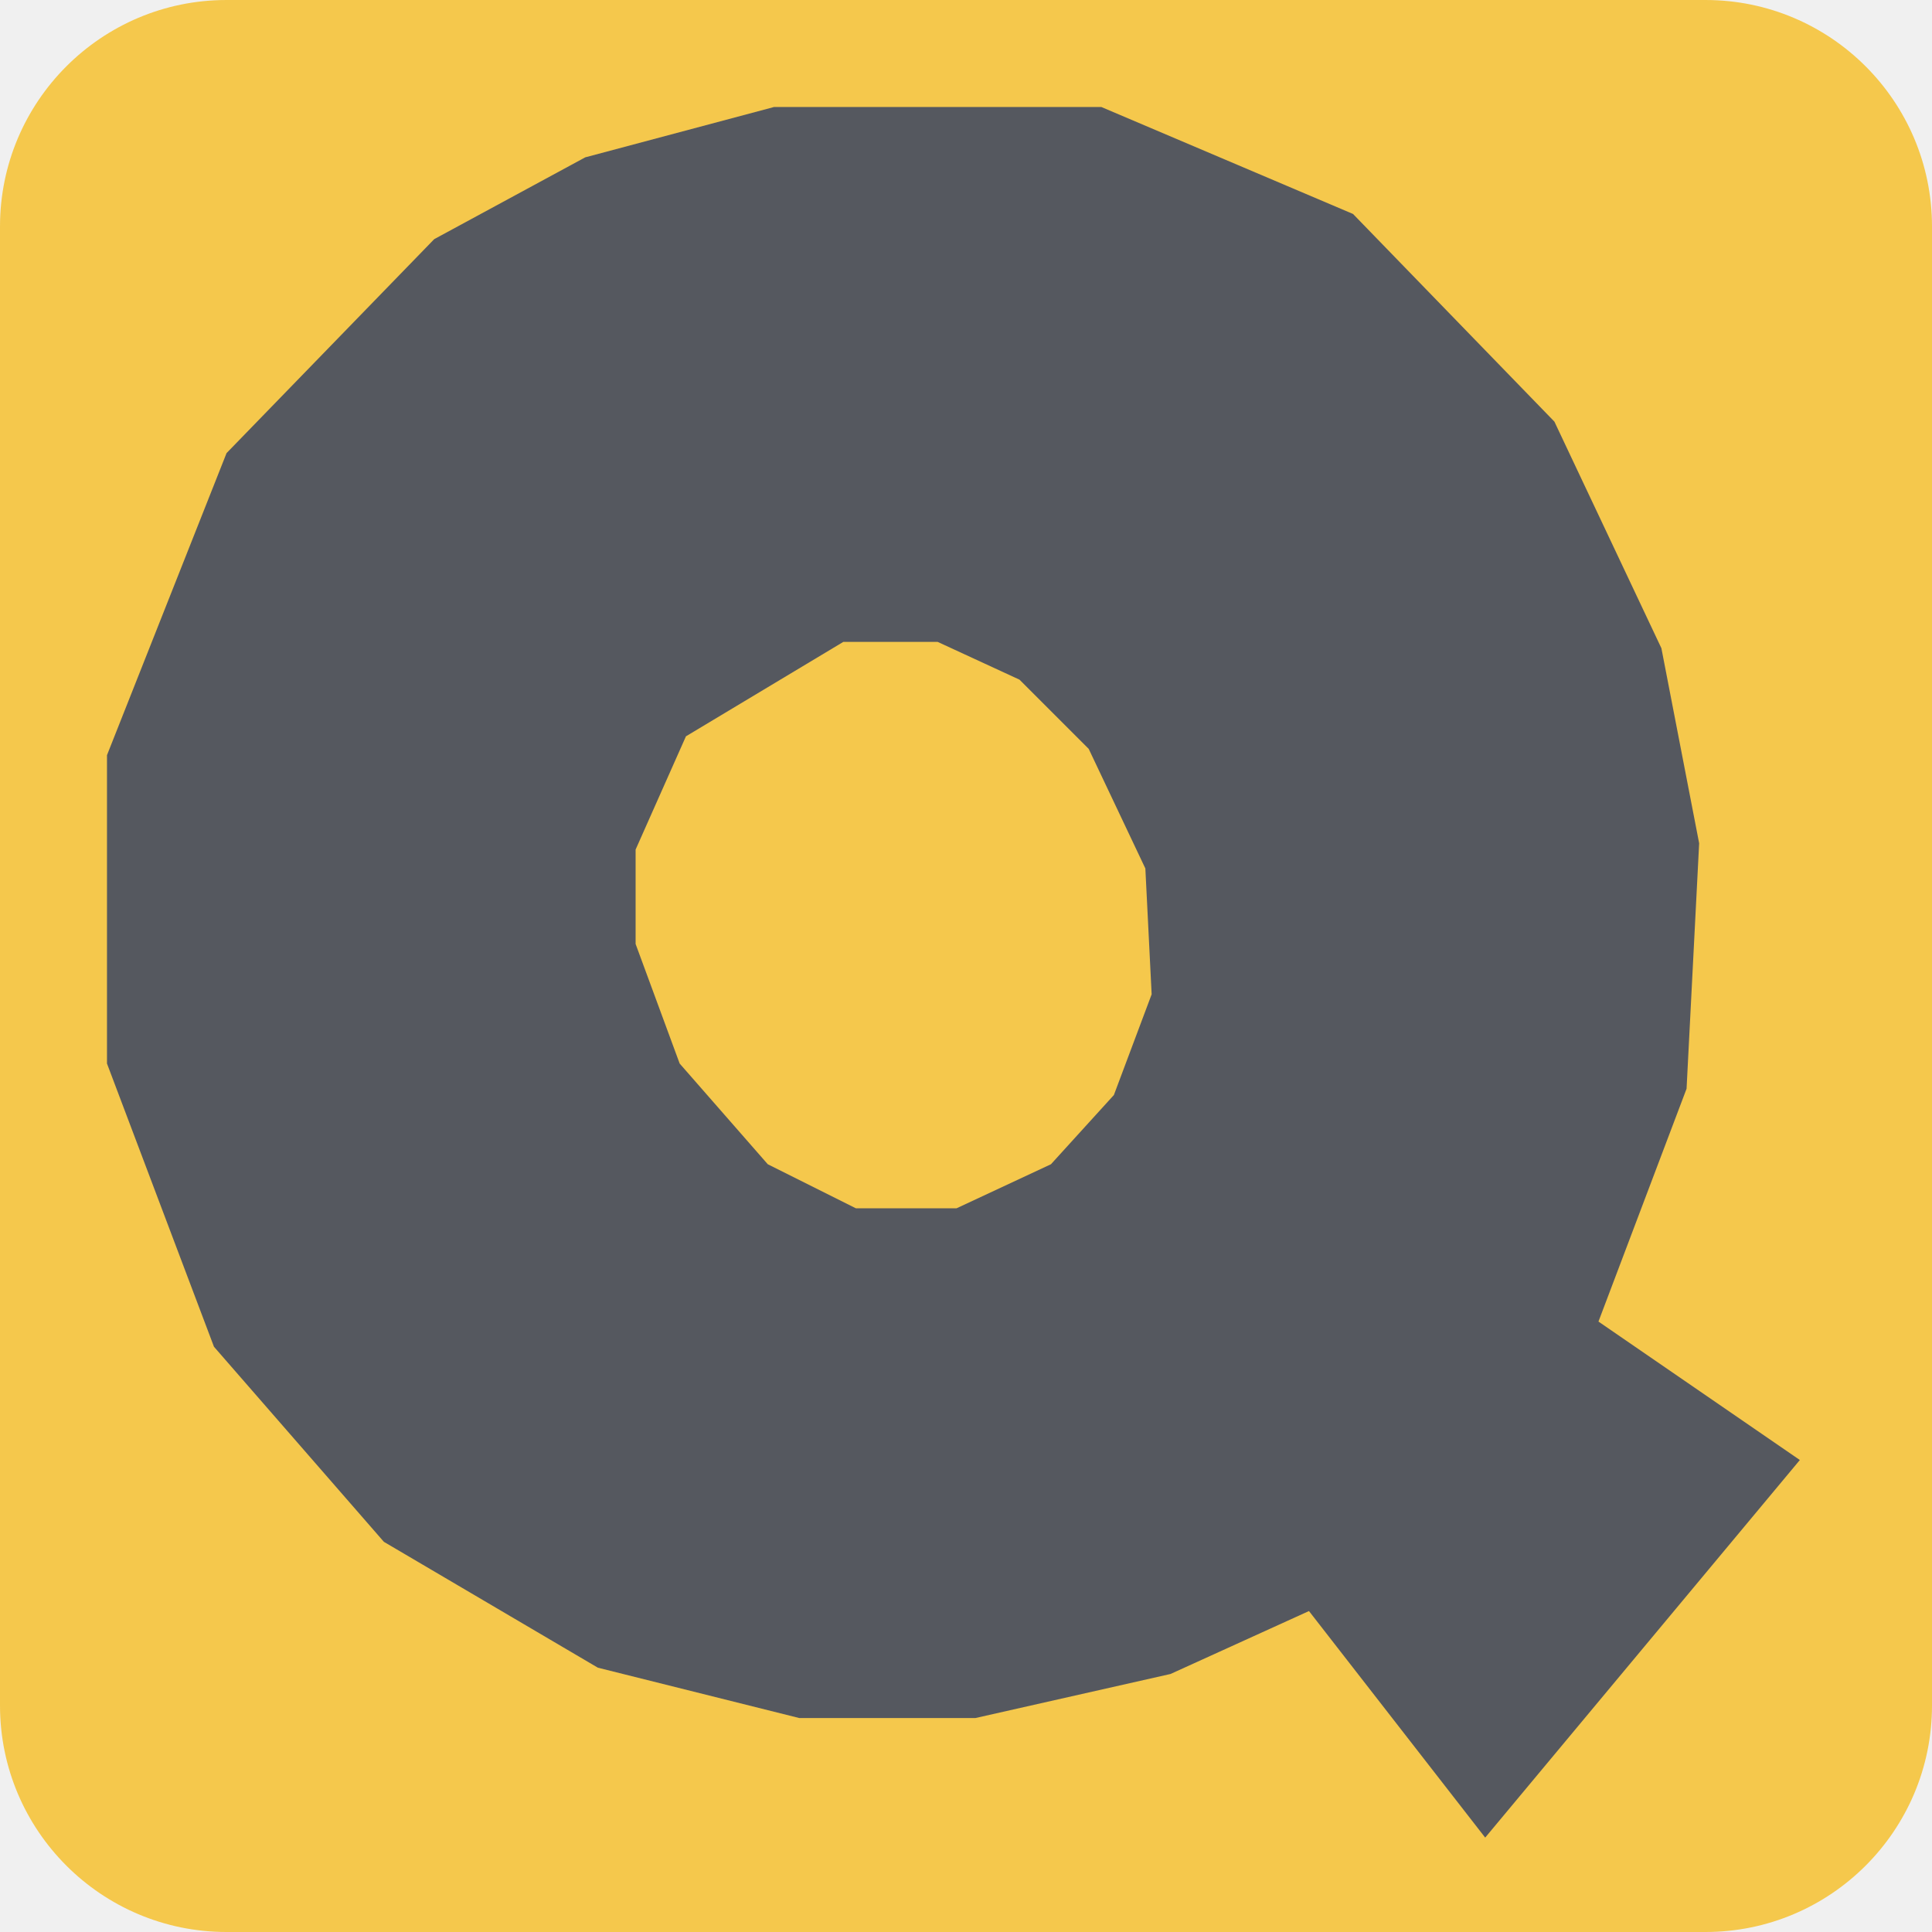
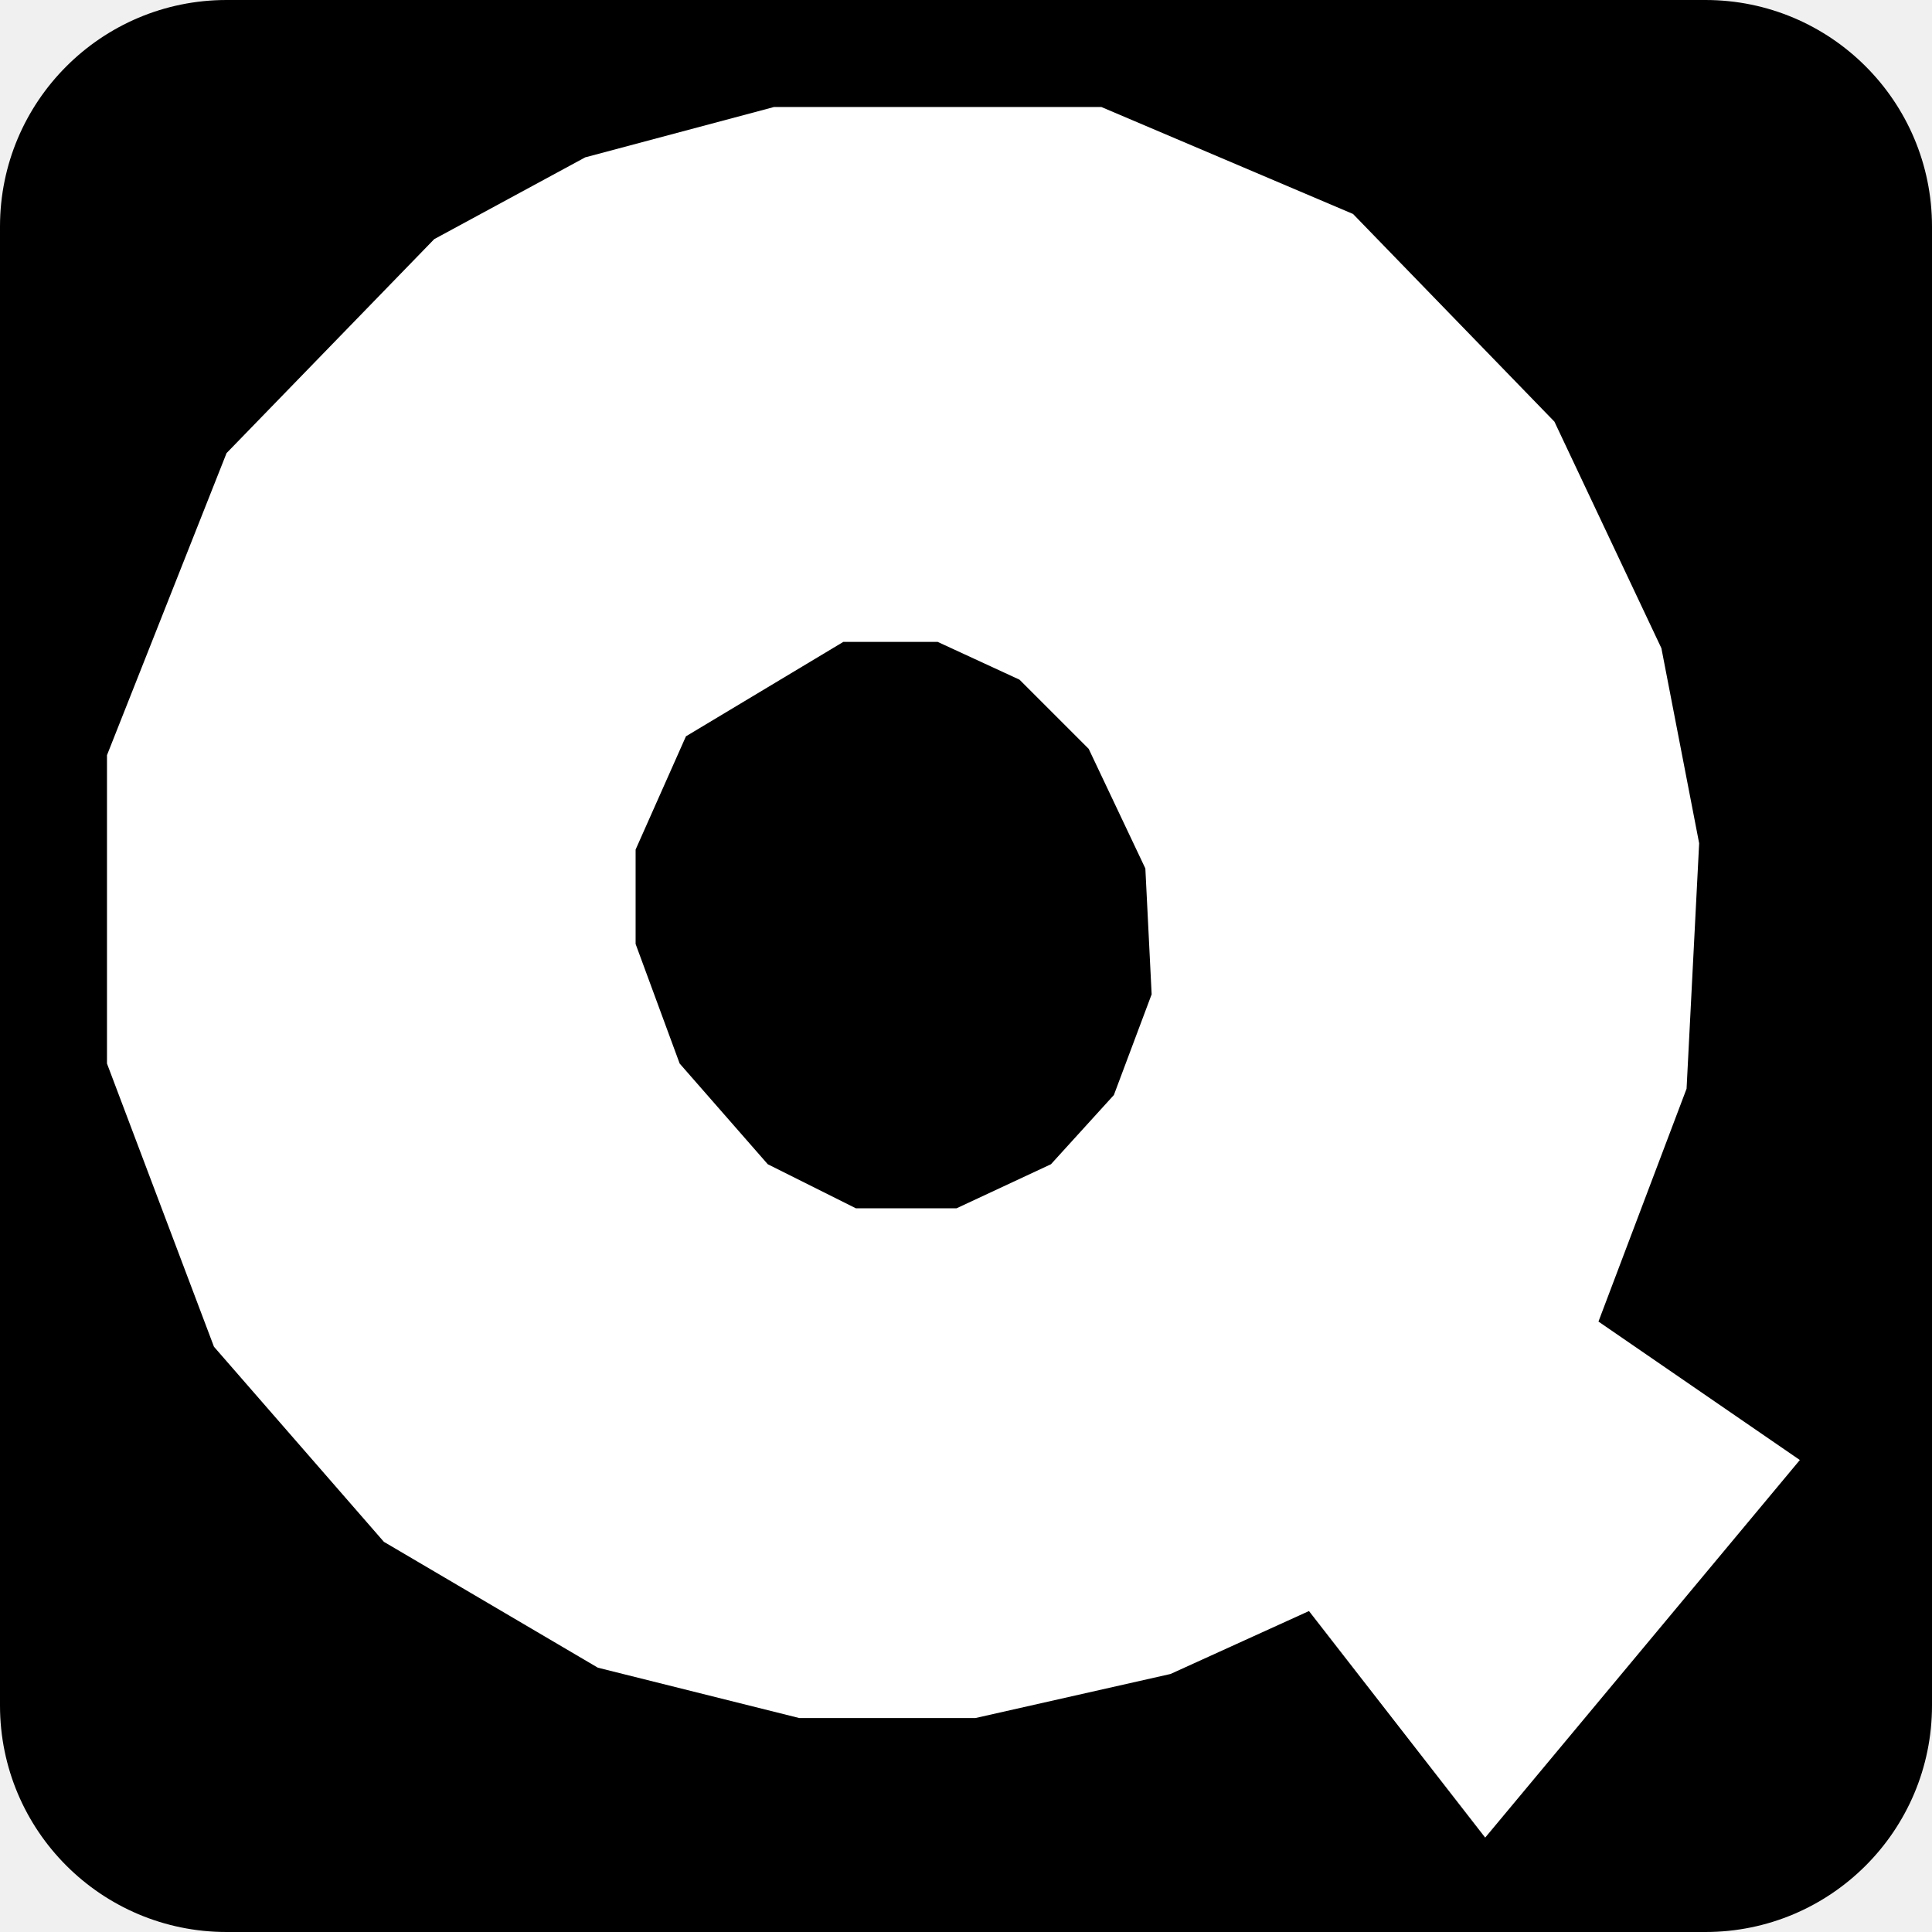
<svg xmlns="http://www.w3.org/2000/svg" viewBox="-15 -15 307 307" role="img" aria-label="Q">
-   <rect x="-15" y="-15" width="307" height="307" rx="36" fill="#f5c84c" />
-   <path fill="#55585f" fill-rule="evenodd" d="M54 23 L21 57 L2 105 L2 154 L19 199 L46 230 L80 250 L112 258 L140 258 L171 251 L193 241 L221 277 L271 217 L239 195 L253 158 L255 119 L249 88 L232 52 L200 19 L160 2 L108 2 L78 10 Z M119 87 L134 87 L147 93 L158 104 L167 123 L168 143 L162 159 L152 170 L137 177 L121 177 L107 170 L93 154 L86 135 L86 120 L94 102 Z" />
+   <rect x="-15" y="-15" width="307" height="307" rx="36" fill="#000000" />
+   <path fill="#ffffff" fill-rule="evenodd" d="M54 23 L21 57 L2 105 L2 154 L19 199 L46 230 L80 250 L112 258 L140 258 L171 251 L193 241 L221 277 L271 217 L239 195 L253 158 L255 119 L249 88 L232 52 L200 19 L160 2 L108 2 L78 10 Z M119 87 L134 87 L147 93 L158 104 L167 123 L168 143 L162 159 L152 170 L137 177 L121 177 L107 170 L93 154 L86 135 L86 120 L94 102 Z" />
</svg>
